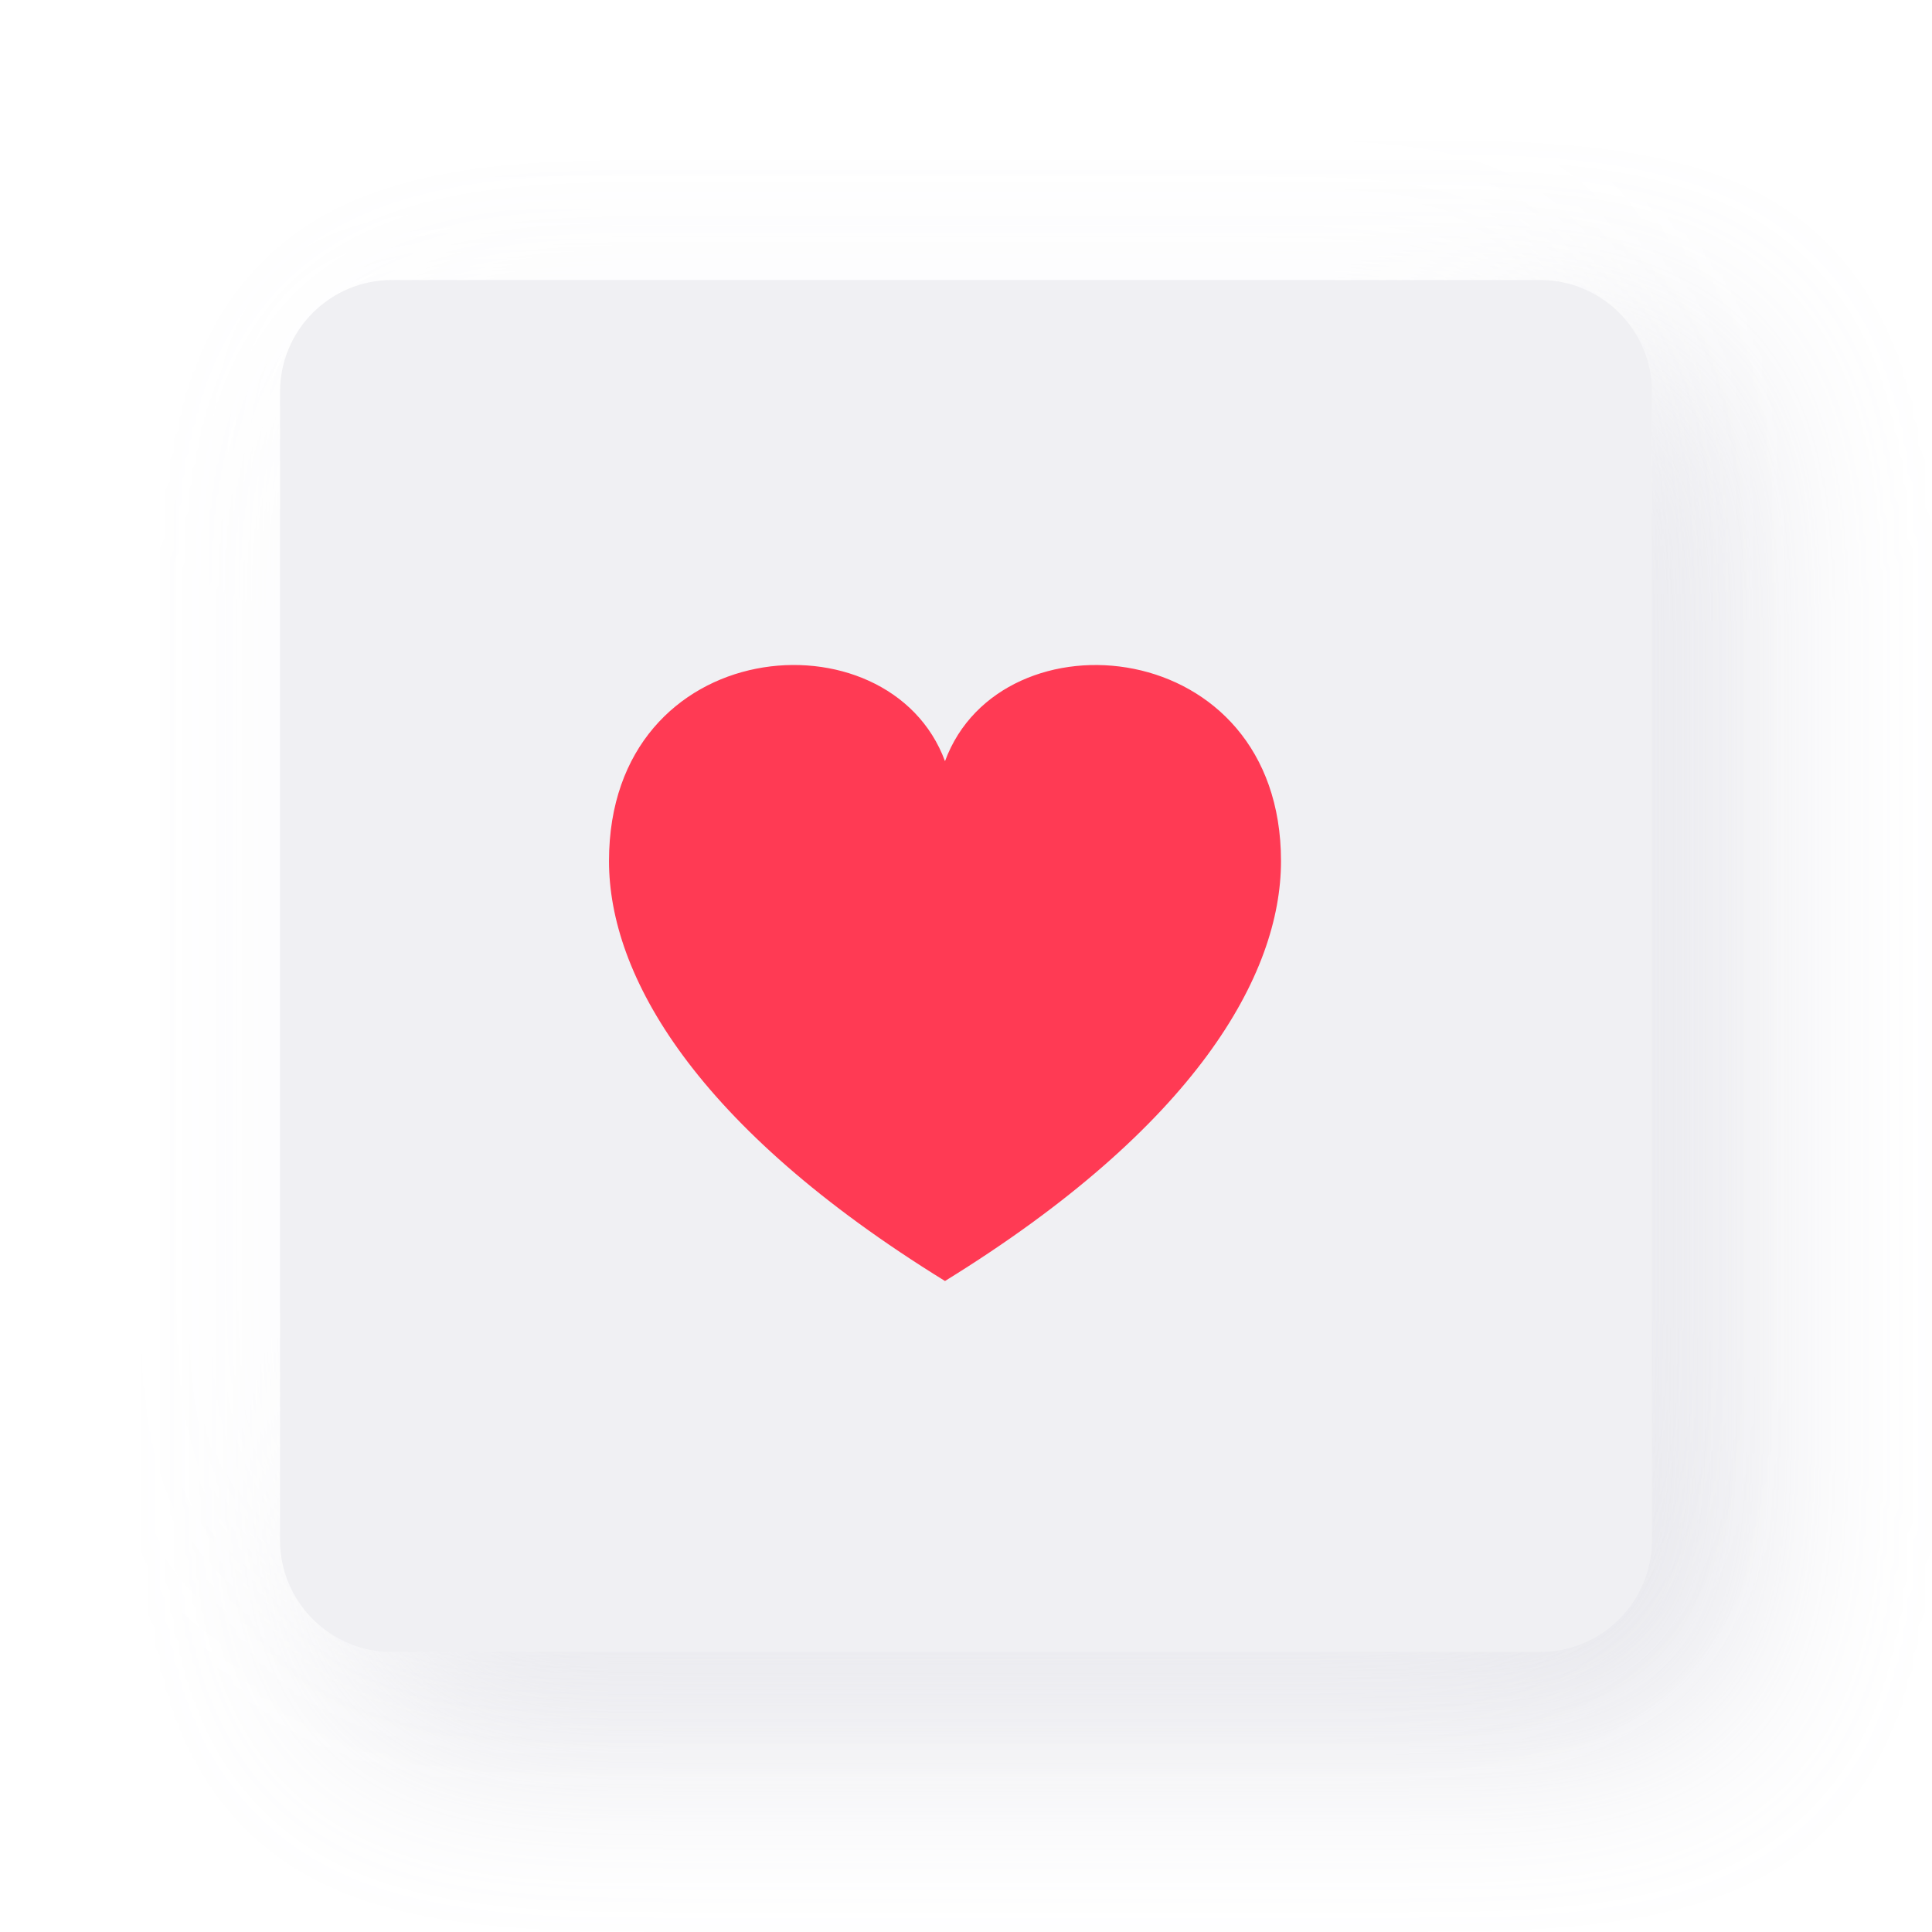
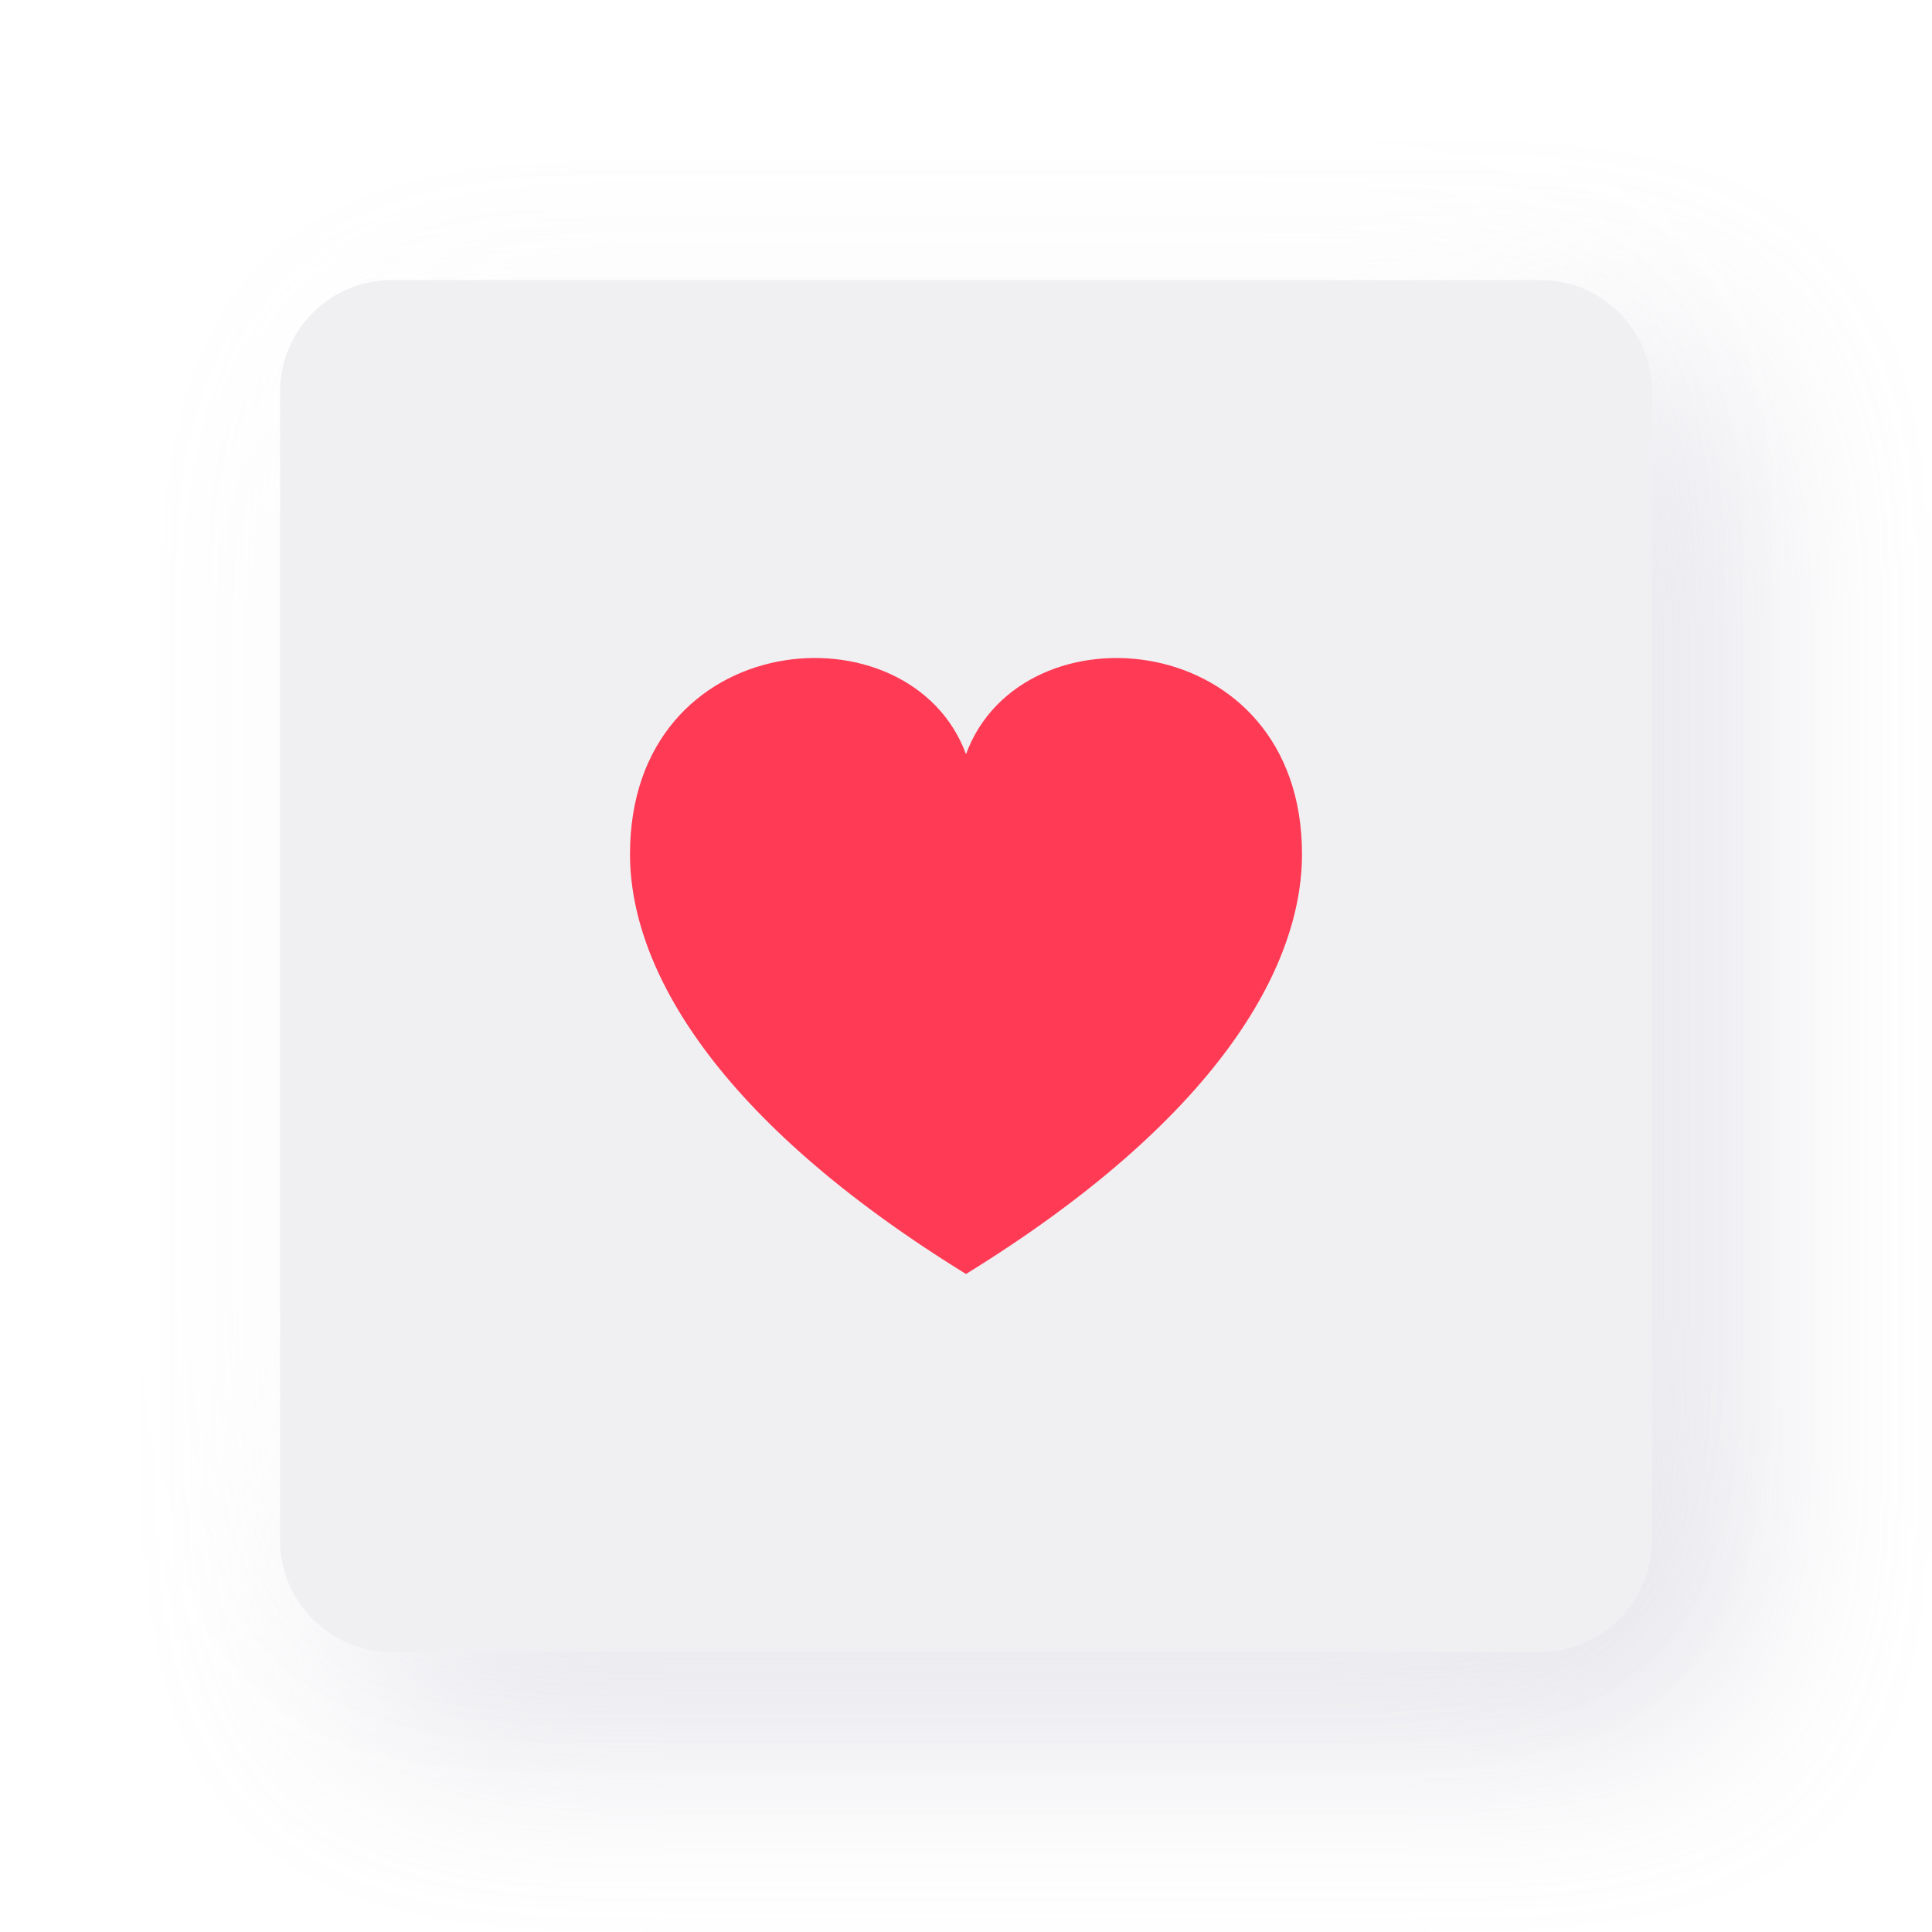
<svg xmlns="http://www.w3.org/2000/svg" width="276" height="276" viewBox="0 0 276 276" fill="none">
  <g filter="url(#filter0_dd)">
    <rect x="40" y="40" width="196" height="196" rx="16" fill="#F0F0F3" />
  </g>
-   <path d="M135 108.74C127.044 87.144 87 90.352 87 123.012C87 139.284 99.24 160.936 135 183C170.76 160.936 183 139.284 183 123.012C183 90.54 143 87.016 135 108.74Z" fill="#FF3A54" />
+   <path d="M138 107.74C130.044 86.144 90 89.352 90 122.012C90 138.284 102.24 159.936 138 182C173.76 159.936 186 138.284 186 122.012C186 89.54 146 86.016 138 107.74Z" fill="#FF3A54" />
  <defs>
    <filter id="filter0_dd" x="0" y="0" width="276" height="276" filterUnits="userSpaceOnUse" color-interpolation-filters="sRGB">
      <feFlood flood-opacity="0" result="BackgroundImageFix" />
      <feColorMatrix in="SourceAlpha" type="matrix" values="0 0 0 0 0 0 0 0 0 0 0 0 0 0 0 0 0 0 127 0" />
      <feOffset dx="10" dy="10" />
      <feGaussianBlur stdDeviation="15" />
      <feColorMatrix type="matrix" values="0 0 0 0 0.682 0 0 0 0 0.682 0 0 0 0 0.753 0 0 0 0.4 0" />
      <feBlend mode="normal" in2="BackgroundImageFix" result="effect1_dropShadow" />
      <feColorMatrix in="SourceAlpha" type="matrix" values="0 0 0 0 0 0 0 0 0 0 0 0 0 0 0 0 0 0 127 0" />
      <feOffset dx="-10" dy="-10" />
      <feGaussianBlur stdDeviation="15" />
      <feColorMatrix type="matrix" values="0 0 0 0 1 0 0 0 0 1 0 0 0 0 1 0 0 0 1 0" />
      <feBlend mode="normal" in2="effect1_dropShadow" result="effect2_dropShadow" />
      <feBlend mode="normal" in="SourceGraphic" in2="effect2_dropShadow" result="shape" />
    </filter>
  </defs>
</svg>
